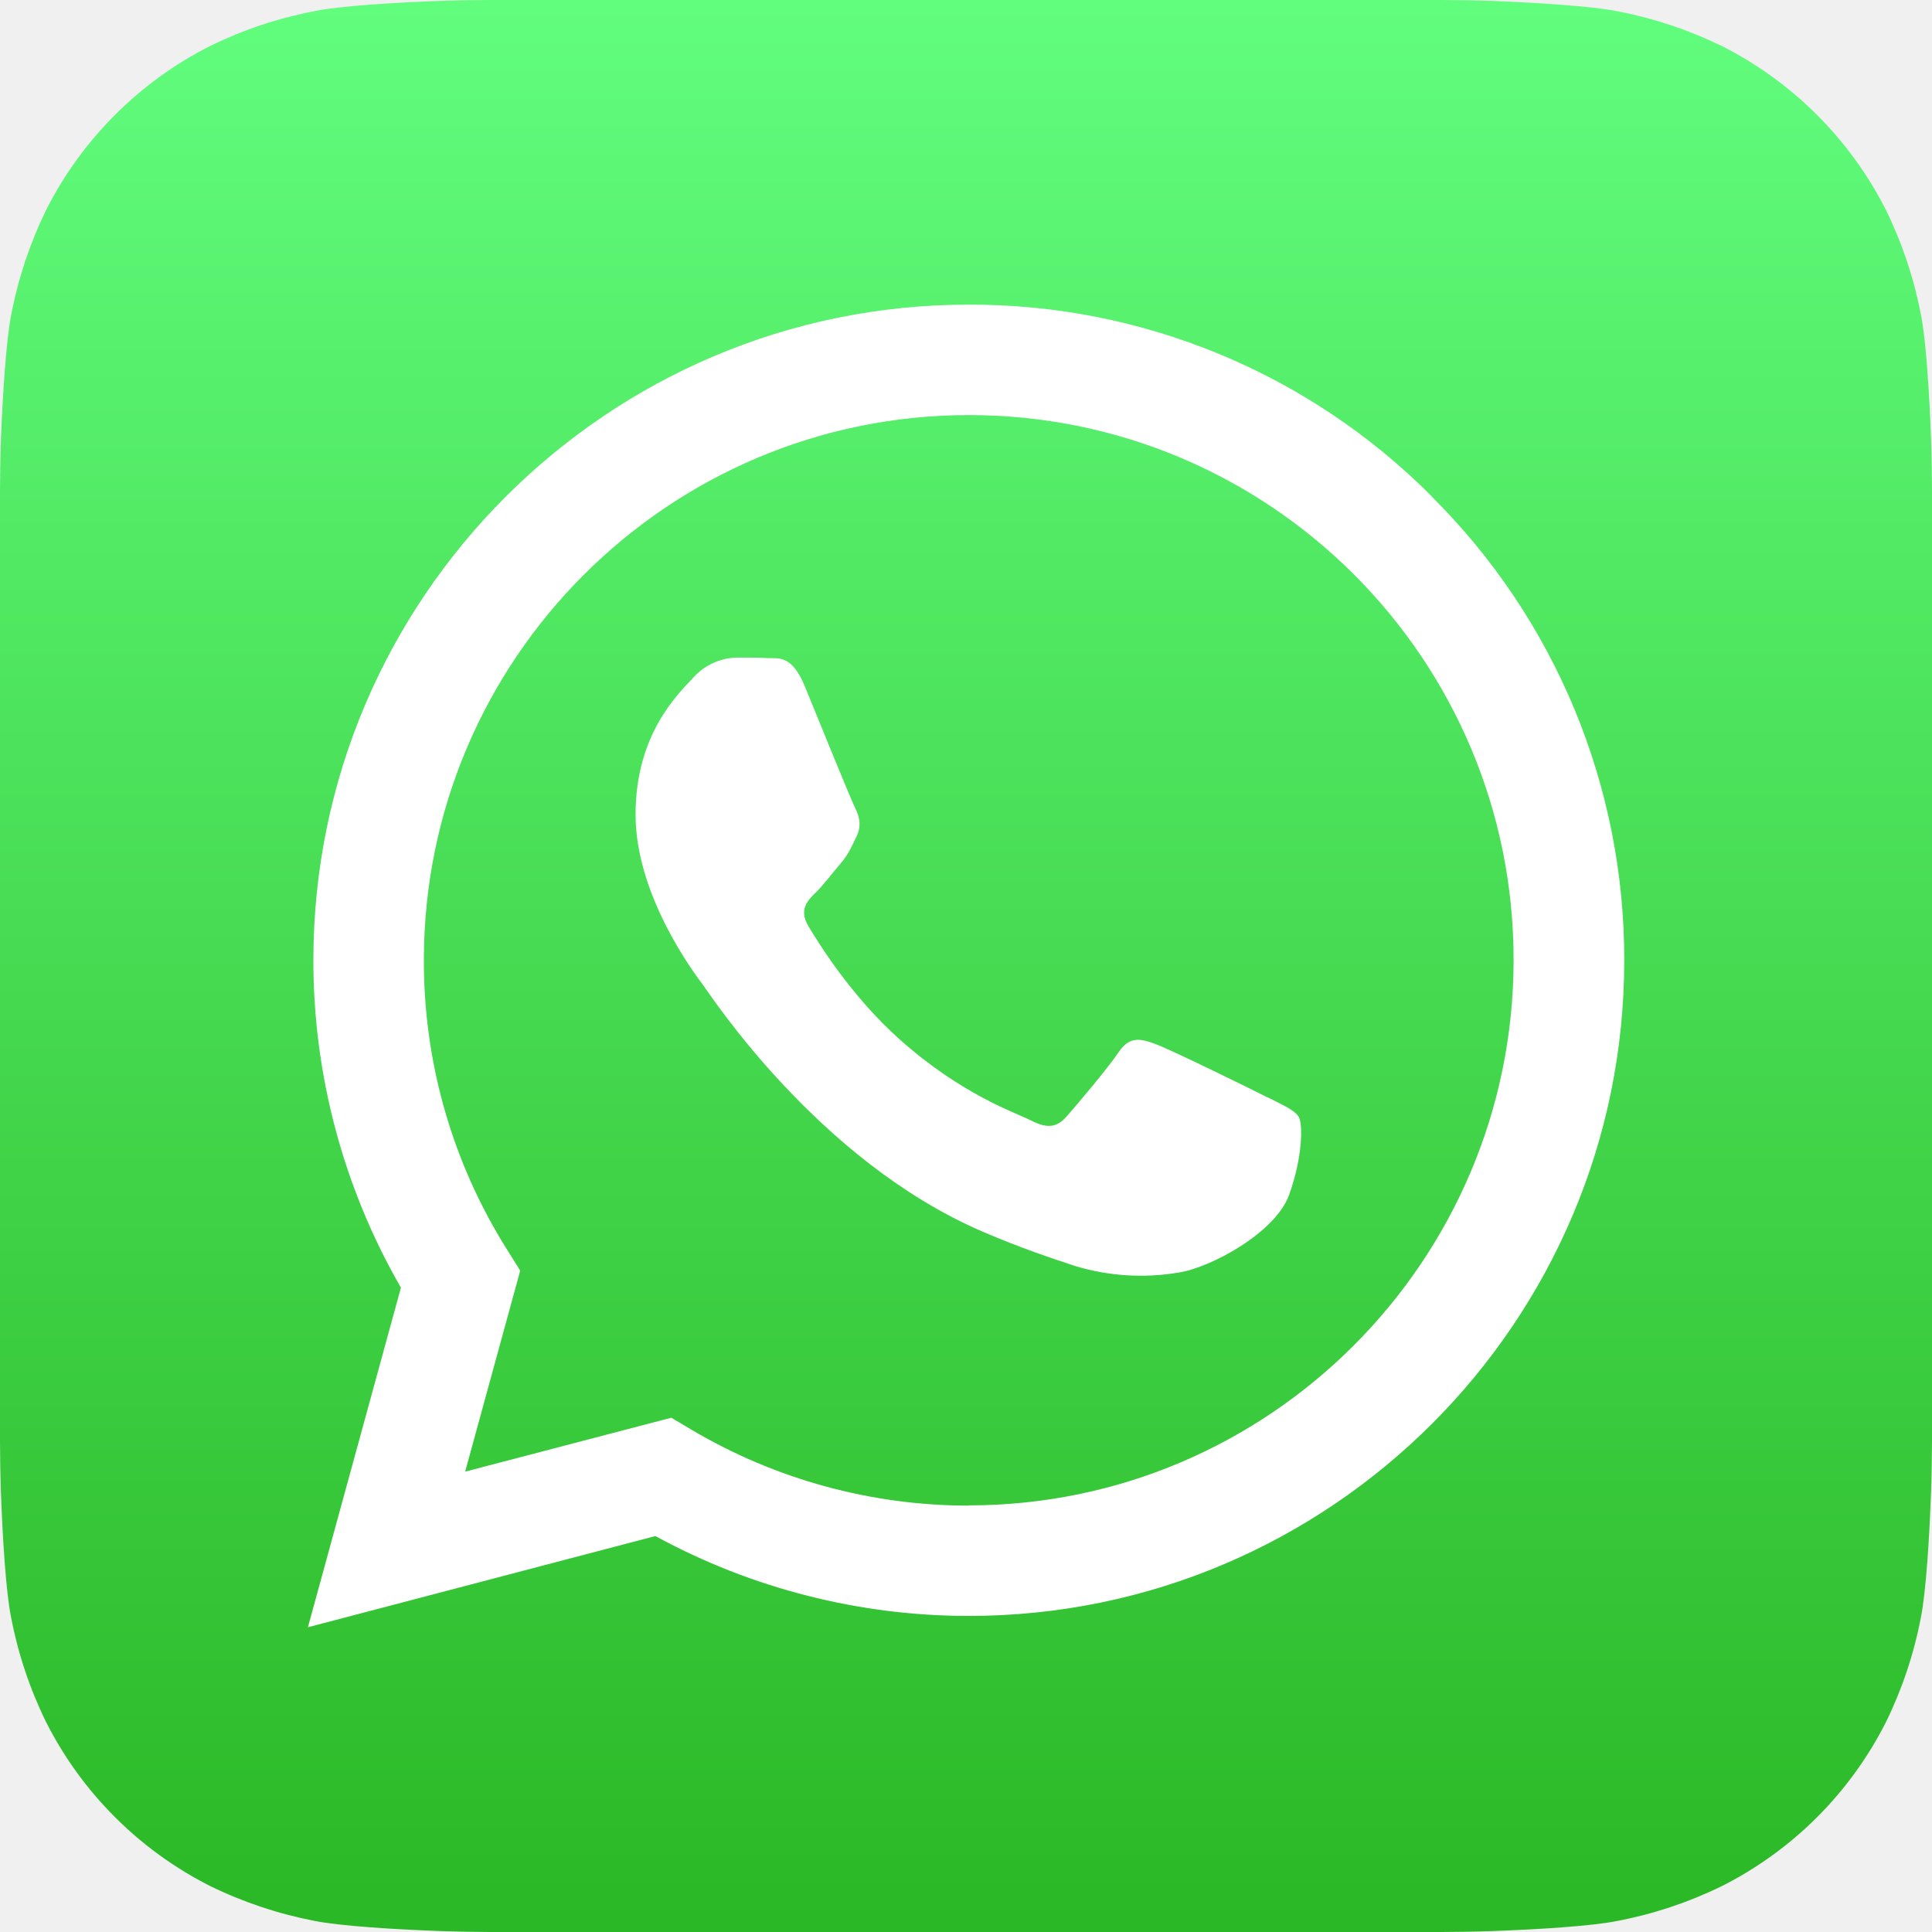
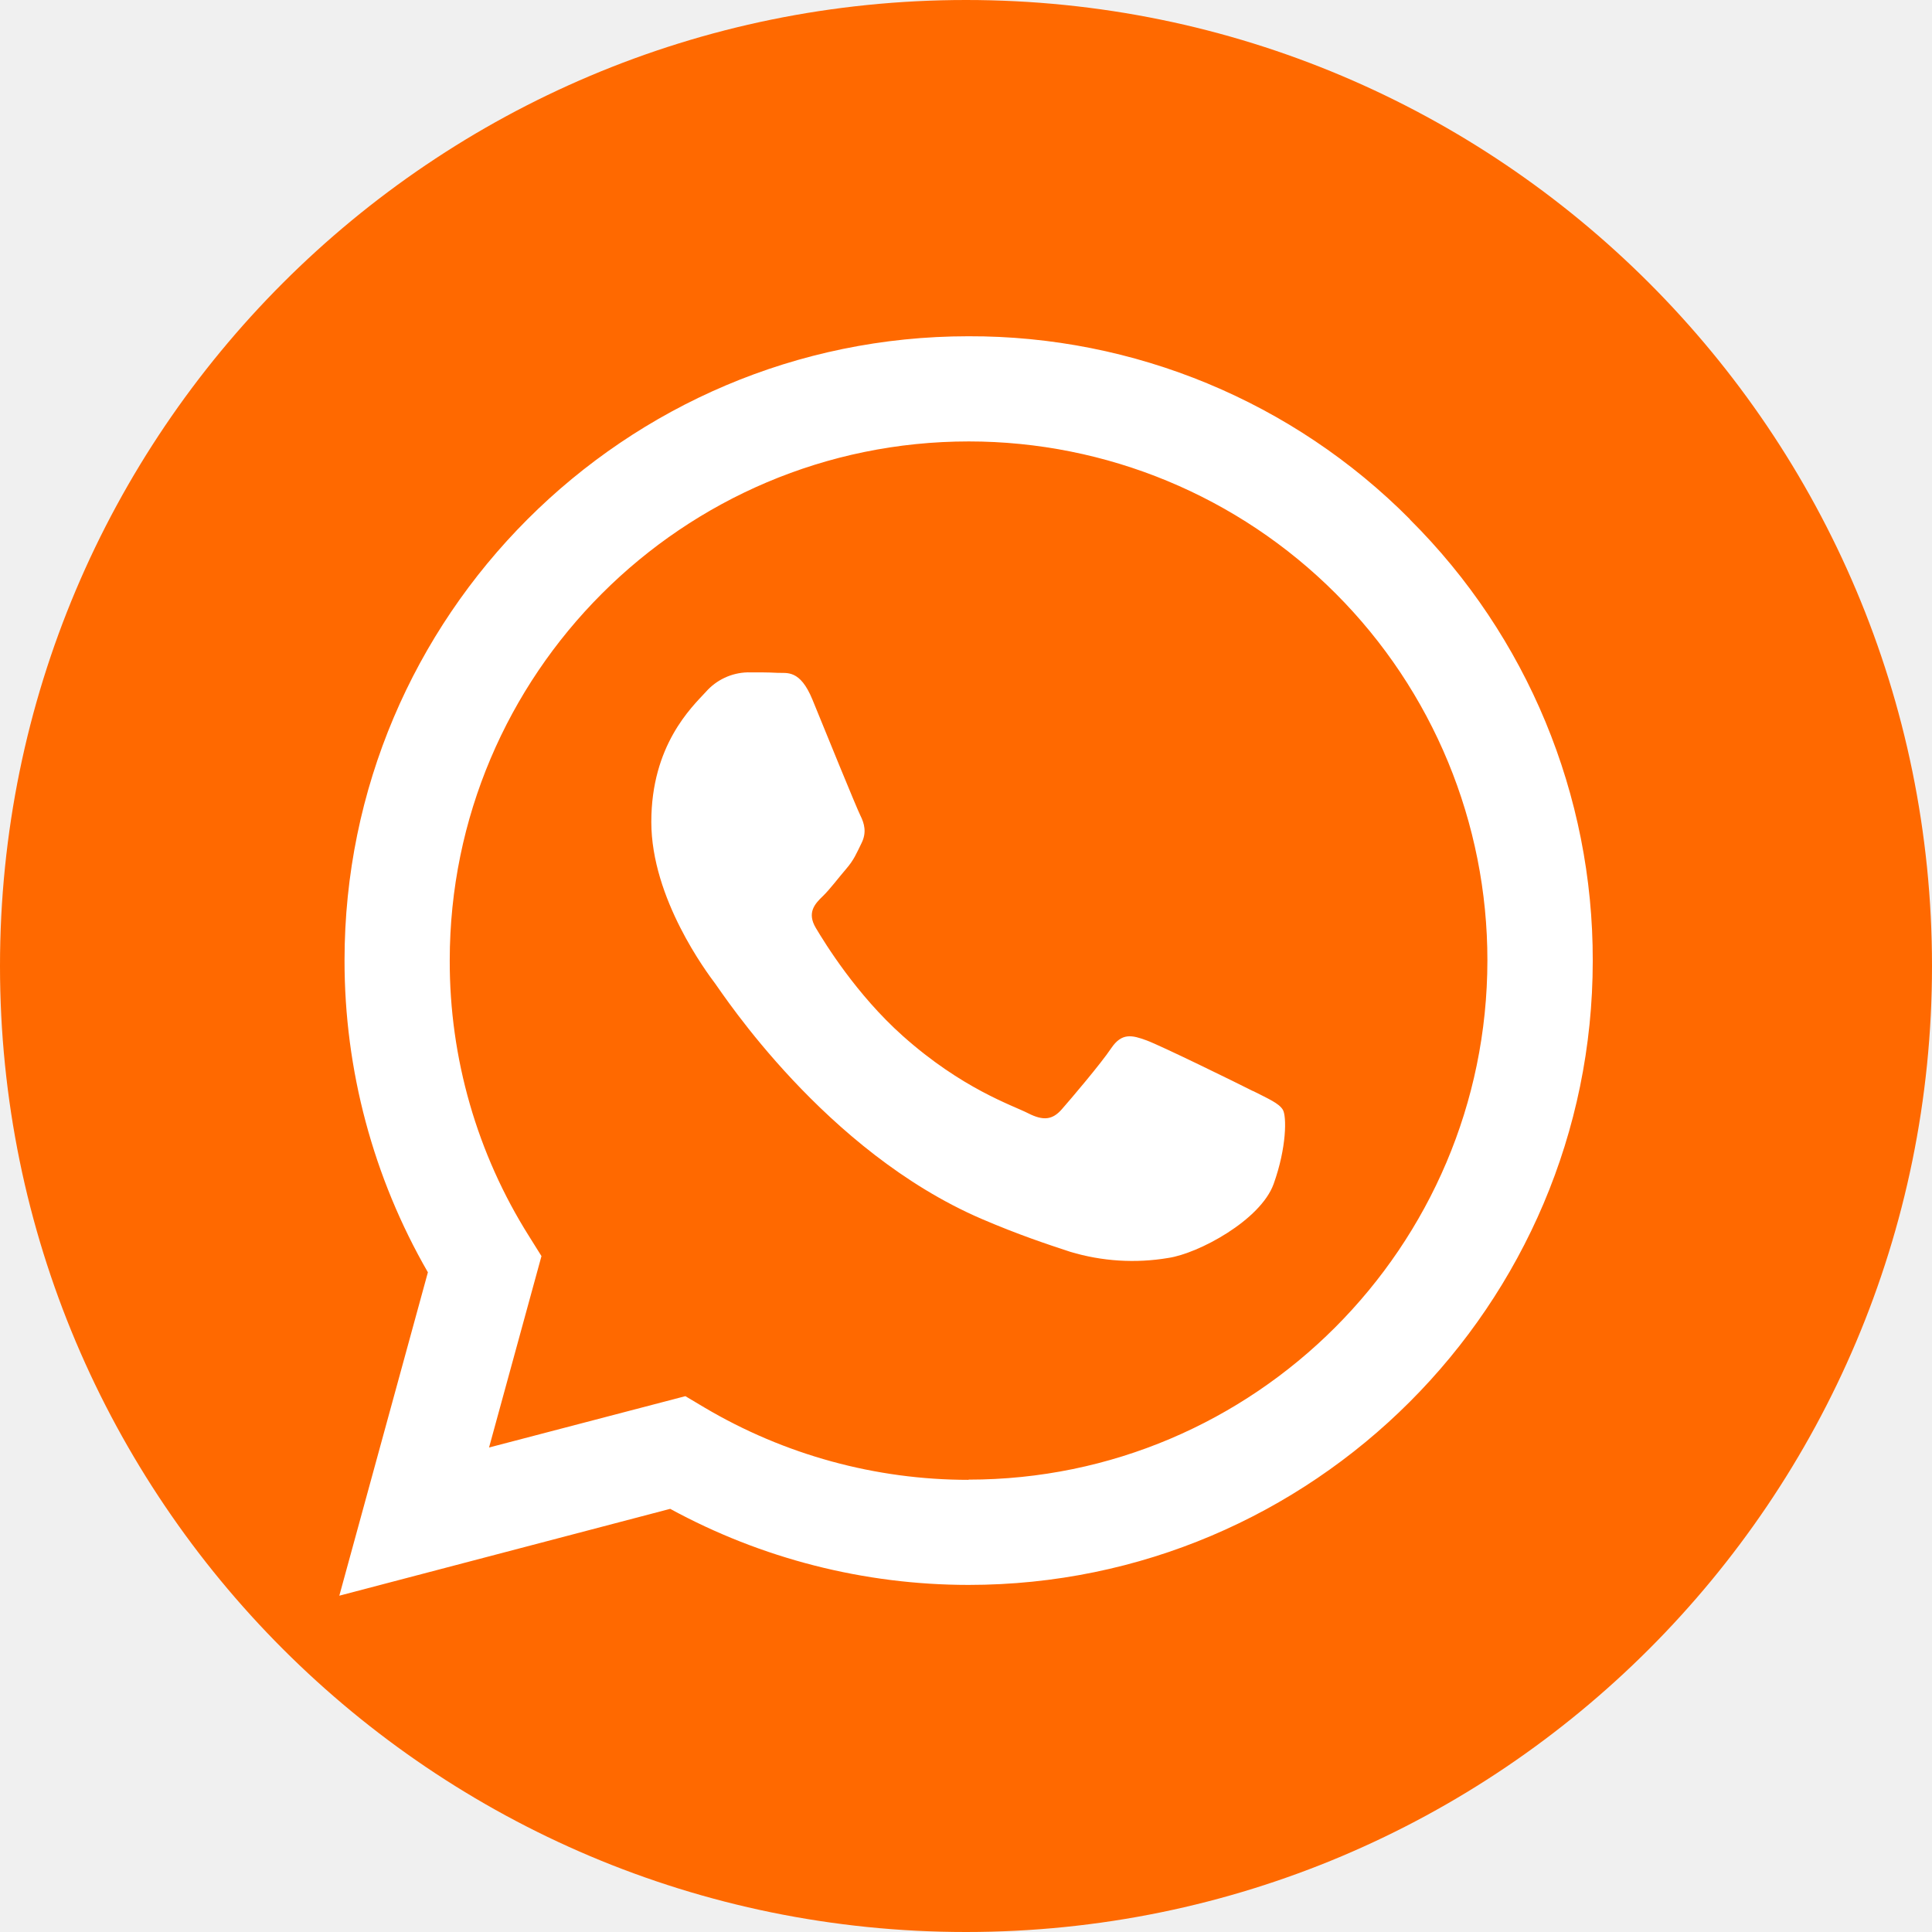
- <svg xmlns="http://www.w3.org/2000/svg" id="Layer_1" data-name="Layer 1" viewBox="0 0 512 512">
-   <defs>
-     <style>.cls-1,.cls-2{fill-rule:evenodd;}.cls-1{fill:url(#linear-gradient);}.cls-2{fill:#fff;}</style>
-     <linearGradient id="linear-gradient" x1="1337.28" y1="518.24" x2="1337.28" y2="-2164.82" gradientTransform="matrix(0.19, 0, 0, -0.19, 0.81, 98.89)" gradientUnits="userSpaceOnUse">
-       <stop offset="0" stop-color="#61fd7d" />
-       <stop offset="1" stop-color="#2bb826" />
-     </linearGradient>
-   </defs>
-   <path class="cls-1" d="M512,382.07c0,2.8-.09,8.88-.26,13.58-.41,11.49-1.32,26.32-2.7,33.07a109.76,109.76,0,0,1-9.27,27.71,98.45,98.45,0,0,1-43.43,43.39,110.21,110.21,0,0,1-27.87,9.28c-6.69,1.35-21.41,2.24-32.82,2.65-4.71.17-10.79.25-13.58.25l-252.1,0c-2.8,0-8.88-.09-13.58-.26-11.49-.41-26.32-1.32-33.07-2.69a110.37,110.37,0,0,1-27.72-9.28A98.5,98.5,0,0,1,12.18,456.3,110.21,110.21,0,0,1,2.9,428.43C1.55,421.74.66,407,.25,395.61.08,390.91,0,384.82,0,382l0-252.1c0-2.8.09-8.88.25-13.58C.71,104.86,1.62,90,3,83.28a110.37,110.37,0,0,1,9.27-27.72A98.59,98.59,0,0,1,55.7,12.18,110.21,110.21,0,0,1,83.57,2.9C90.26,1.55,105,.66,116.39.25,121.09.08,127.18,0,130,0l252.1,0c2.8,0,8.88.09,13.58.25C407.14.71,422,1.62,428.72,3a110.37,110.37,0,0,1,27.72,9.27A98.59,98.59,0,0,1,499.82,55.7a110.21,110.21,0,0,1,9.28,27.87c1.35,6.69,2.24,21.41,2.65,32.82.17,4.7.25,10.79.25,13.58Z" transform="translate(0 0)" />
-   <path class="cls-2" d="M379.56,131.67A172.4,172.4,0,0,0,256.67,80.73C161,80.73,83.05,158.64,83.05,254.42a173.47,173.47,0,0,0,23.2,86.82l-24.65,90,92.08-24.17a173.55,173.55,0,0,0,83,21.17h.07c95.73,0,173.69-77.91,173.69-173.69A172.73,172.73,0,0,0,379.53,131.7l0,0ZM256.72,399a144.17,144.17,0,0,1-73.52-20.14l-5.29-3.15L123.27,390l14.59-53.27-3.42-5.47a143.29,143.29,0,0,1-22.11-76.81C112.33,174.81,177.1,110,256.8,110A144.34,144.34,0,0,1,401.12,254.48c-.07,79.67-64.83,144.46-144.41,144.46v0ZM335.87,290.8c-4.32-2.2-25.68-12.67-29.65-14.12s-6.85-2.19-9.8,2.2-11.22,14.11-13.76,17-5.06,3.29-9.37,1.09-18.35-6.77-34.92-21.56c-12.88-11.5-21.61-25.74-24.15-30s-.29-6.71,1.92-8.83c2-1.93,4.32-5.06,6.51-7.6s2.88-4.32,4.32-7.26.74-5.42-.35-7.6-9.8-23.55-13.34-32.25c-3.49-8.51-7.12-7.32-9.79-7.47s-5.42-.13-8.29-.13a16,16,0,0,0-11.57,5.41c-4,4.32-15.2,14.86-15.2,36.22s15.54,42,17.72,44.91,30.61,46.76,74.14,65.54c10.34,4.44,18.42,7.11,24.72,9.18a60,60,0,0,0,27.32,1.71c8.35-1.23,25.68-10.49,29.31-20.62s3.63-18.83,2.55-20.62-3.91-3-8.29-5.22l0,0Z" transform="translate(0 0)" />
+ <svg xmlns="http://www.w3.org/2000/svg" width="1080" height="1080" viewBox="0 0 1080 1080">
+   <path id="Path" fill="#ff6900" fill-rule="evenodd" stroke="none" d="M 1080 540 C 1080 241.766 838.234 0 540 0 C 241.766 0 0 241.766 0 540 C 0 838.234 241.766 1080 540 1080 C 838.234 1080 1080 838.234 1080 540 Z" />
+   <path id="path1" fill="#ffffff" fill-rule="evenodd" stroke="none" d="M 788.16 290.288 C 722.884 224.533 633.979 187.68 541.325 187.971 C 349.164 187.971 192.595 344.46 192.595 536.842 C 192.54 598.055 208.612 658.201 239.194 711.227 L 189.682 892 L 374.633 843.453 C 425.778 871.333 483.095 885.952 541.345 885.974 L 541.486 885.974 C 733.768 885.974 890.357 729.485 890.357 537.103 C 890.568 444.501 853.751 355.657 788.1 290.348 L 788.1 290.348 Z M 541.426 827.243 C 489.464 827.252 438.457 813.279 393.755 786.79 L 383.129 780.463 L 273.38 809.166 L 302.685 702.169 L 295.816 691.182 C 266.679 645.009 251.276 591.5 251.406 536.902 C 251.406 376.939 381.502 246.762 541.586 246.762 C 618.52 246.773 692.294 277.361 746.664 331.791 C 801.034 386.221 831.54 460.029 831.465 536.962 C 831.325 696.986 701.249 827.123 541.406 827.123 L 541.406 827.123 Z M 700.405 609.914 C 691.728 605.495 648.825 584.466 640.851 581.553 C 632.877 578.641 627.092 577.154 621.167 585.972 C 615.241 594.79 598.63 614.313 593.529 620.118 C 588.427 625.923 583.365 626.726 574.708 622.307 C 566.051 617.888 537.851 608.709 504.568 579.002 C 478.698 555.903 461.163 527.301 456.061 518.745 C 450.959 510.188 455.478 505.267 459.917 501.009 C 463.935 497.132 468.595 490.845 472.993 485.744 C 477.392 480.642 478.778 477.067 481.67 471.161 C 484.563 465.256 483.157 460.275 480.967 455.896 C 478.778 451.517 461.283 408.594 454.173 391.119 C 447.163 374.026 439.872 376.416 434.509 376.115 C 429.146 375.814 423.622 375.854 417.858 375.854 C 408.939 376.093 400.52 380.029 394.618 386.72 C 386.584 395.397 364.088 416.568 364.088 459.471 C 364.088 502.375 395.301 543.832 399.68 549.677 C 404.059 555.522 461.163 643.598 548.596 681.32 C 569.365 690.238 585.595 695.601 598.249 699.758 C 616.031 705.116 634.811 706.292 653.123 703.193 C 669.895 700.722 704.704 682.123 711.995 661.776 C 719.286 641.429 719.286 623.954 717.117 620.359 C 714.947 616.764 709.263 614.333 700.466 609.874 L 700.466 609.874 Z" />
</svg>
